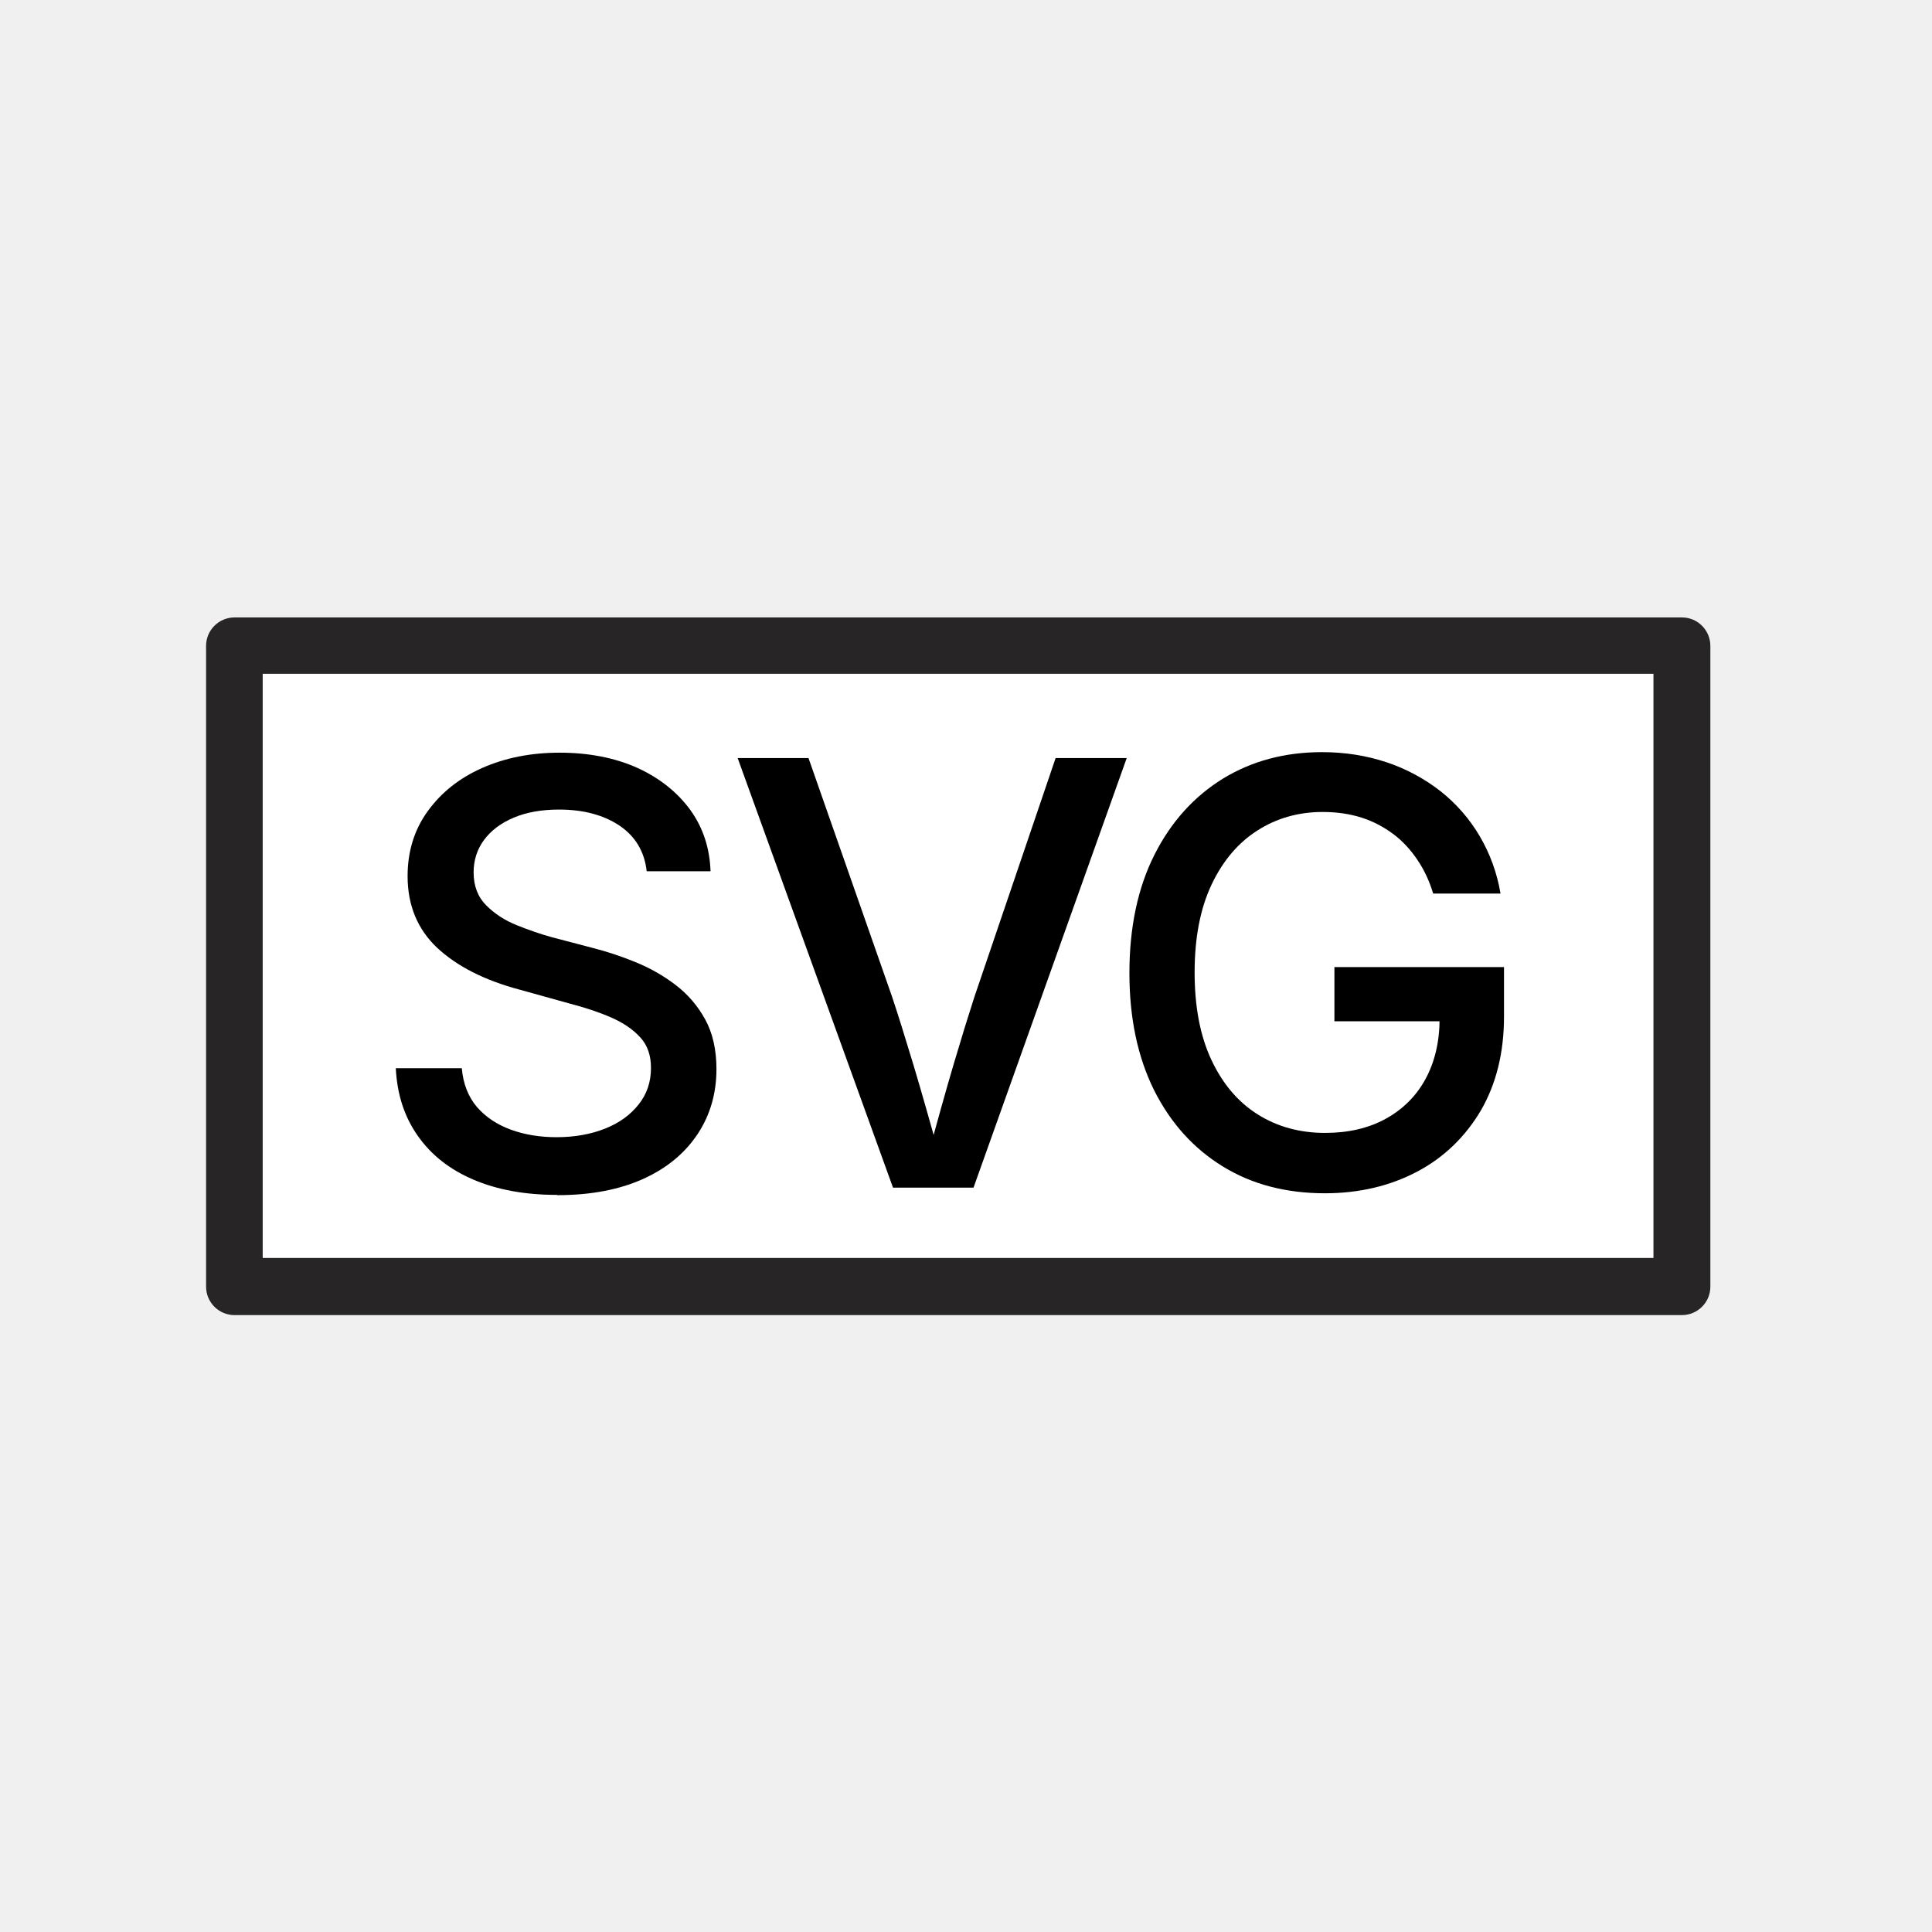
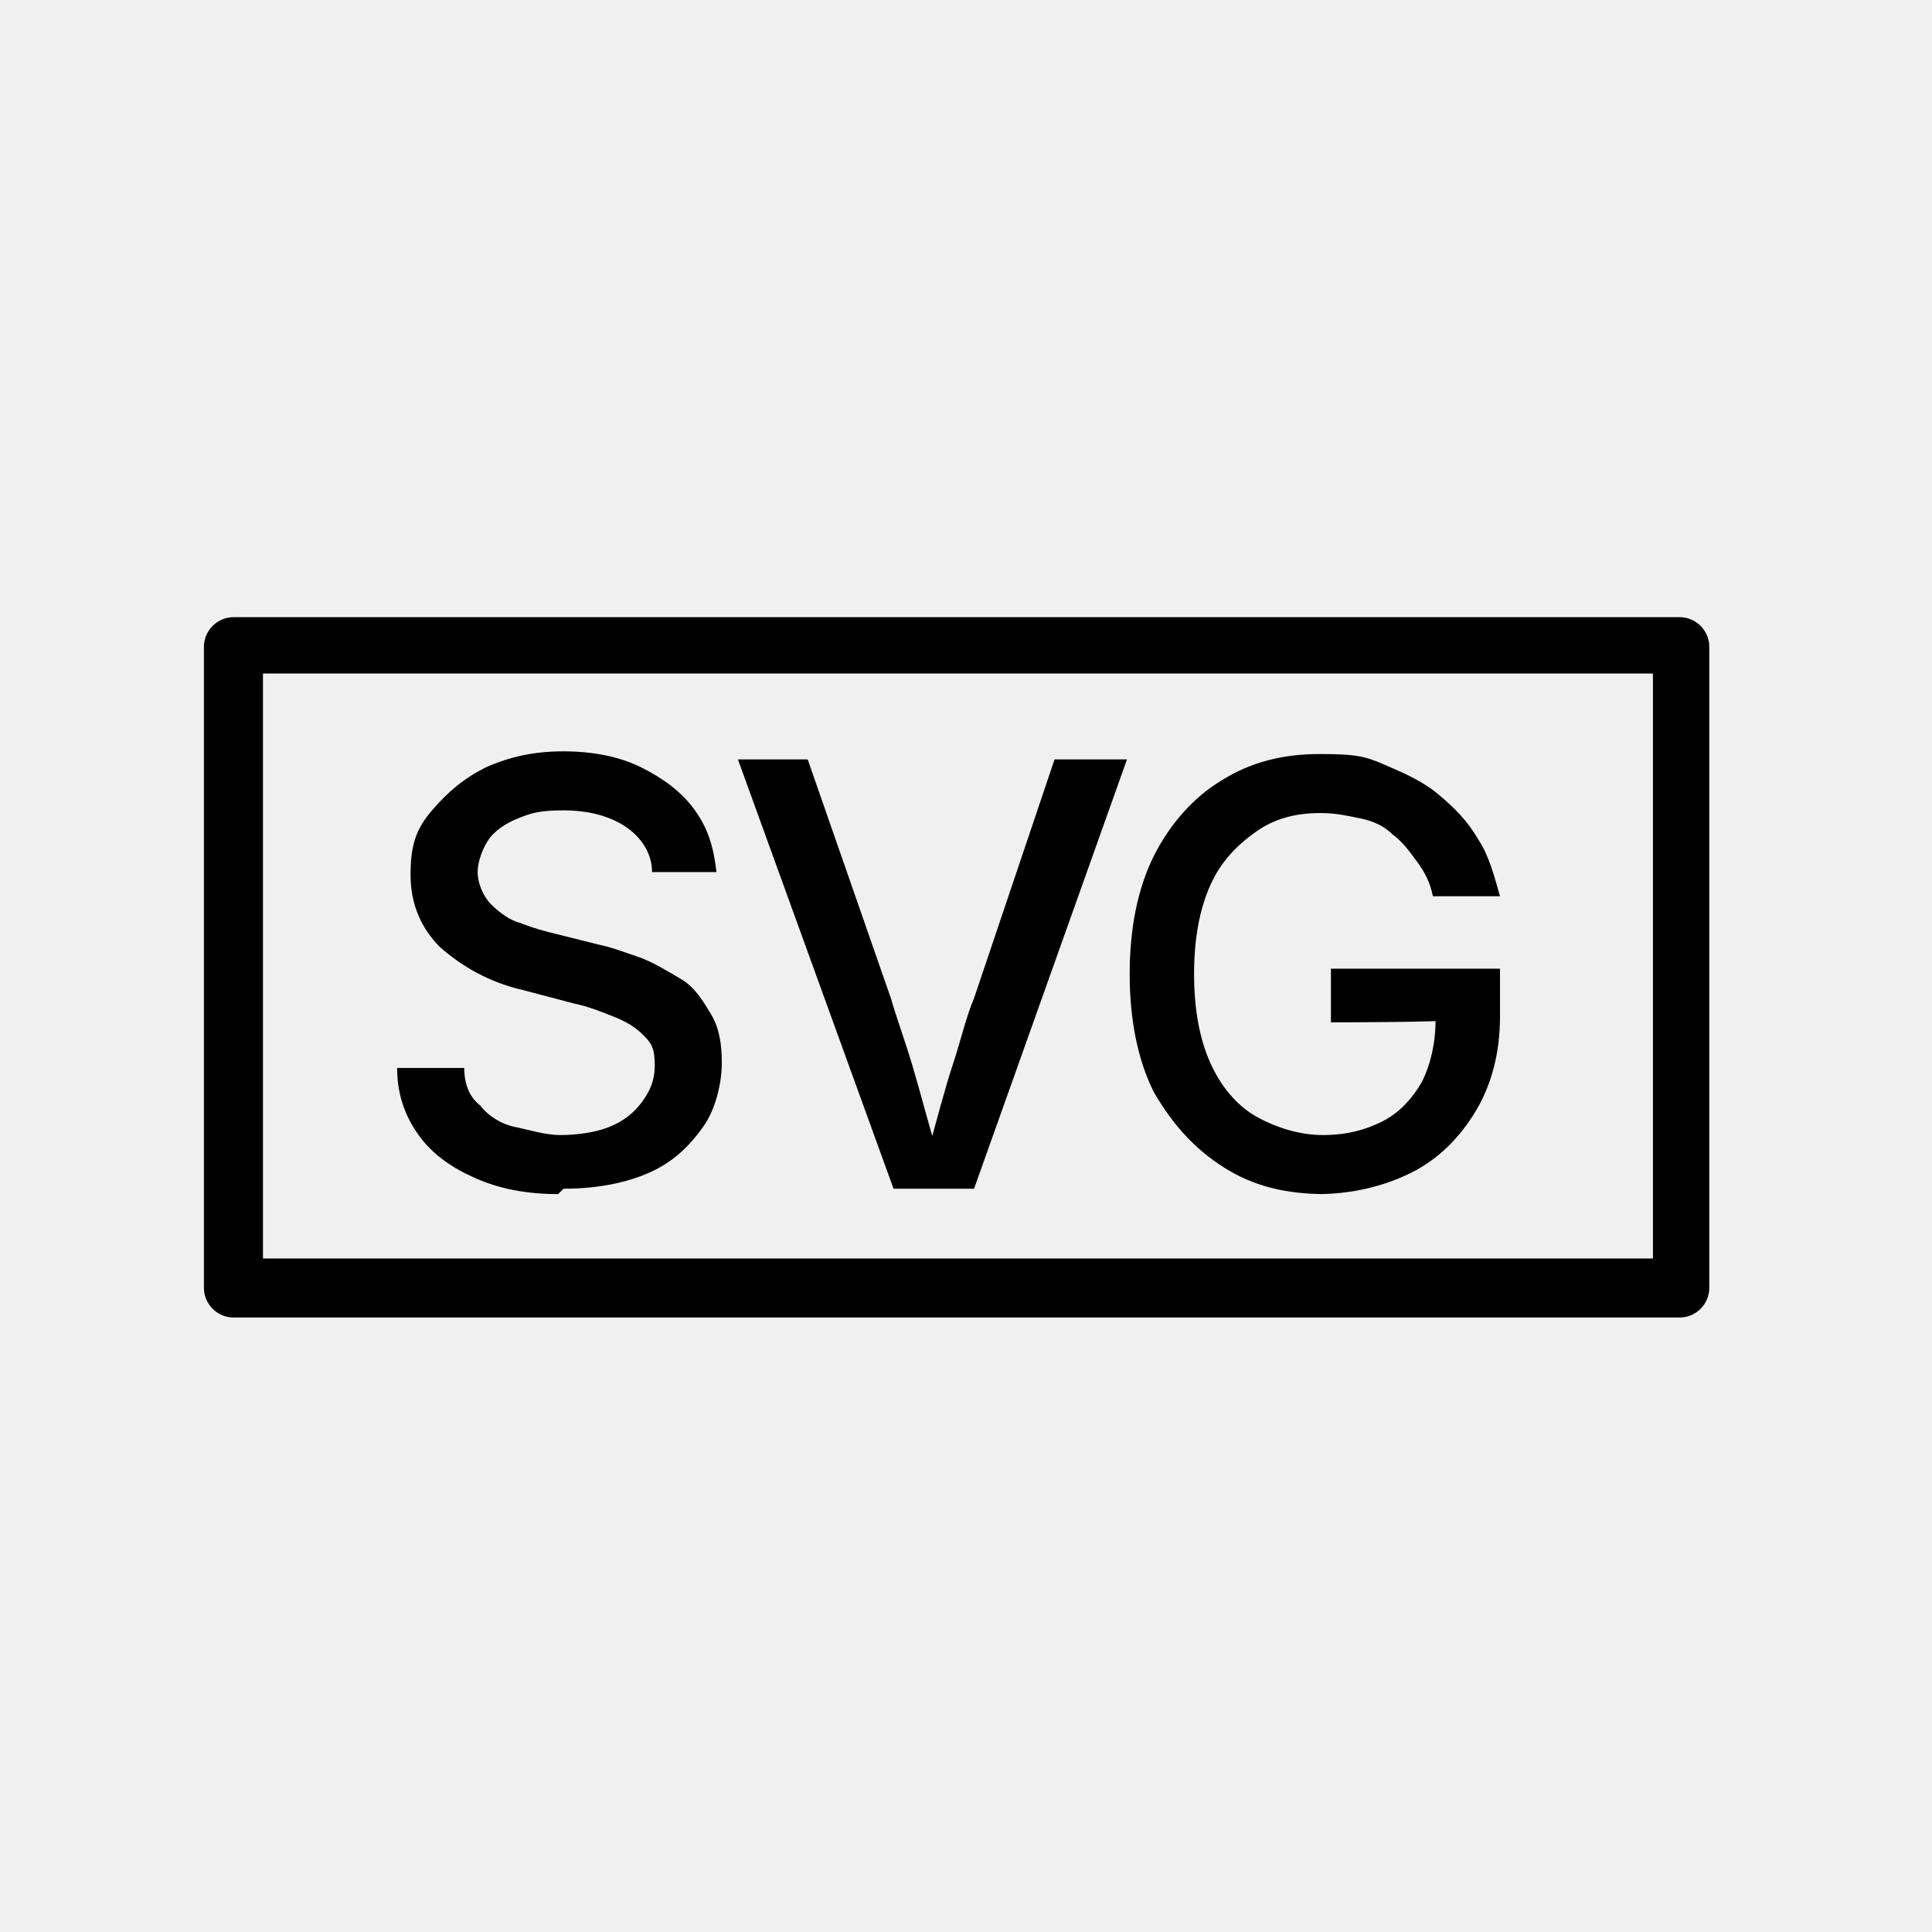
- <svg xmlns="http://www.w3.org/2000/svg" viewBox="0 0 72 72">
-   <g id="SVG_icons" data-name="SVG icons">
-     <rect x="9.79" y="25.12" width="51.83" height="21.77" fill="#fff" />
-     <path d="M62.68,23.01H8.74c-.58,0-1.06.47-1.06,1.06v23.88c0,.58.47,1.06,1.06,1.06h53.94c.58,0,1.06-.47,1.06-1.06v-23.88c0-.58-.47-1.06-1.06-1.06ZM61.62,46.88H9.79v-21.77h51.83v21.77Z" fill="#272525" />
-     <g>
-       <path d="M20.76,44.53c-1.2,0-2.23-.19-3.12-.57s-1.57-.92-2.07-1.63c-.5-.71-.77-1.54-.82-2.52h2.46c.05.58.24,1.06.56,1.44.33.38.75.66,1.27.85.52.19,1.09.28,1.7.28.68,0,1.28-.11,1.81-.32.53-.21.94-.51,1.25-.9.31-.39.46-.84.46-1.36,0-.47-.13-.85-.4-1.14-.27-.3-.63-.54-1.08-.74-.46-.2-.97-.37-1.55-.52l-1.87-.52c-1.31-.35-2.33-.87-3.07-1.56-.73-.69-1.1-1.58-1.1-2.67,0-.92.25-1.73.75-2.42.5-.69,1.17-1.23,2.03-1.61.86-.38,1.82-.57,2.89-.57s2.06.19,2.9.57c.83.38,1.49.91,1.97,1.57.48.67.72,1.43.75,2.28h-2.38c-.08-.73-.42-1.3-1.01-1.7-.6-.4-1.35-.6-2.26-.6-.64,0-1.21.1-1.68.3-.48.2-.85.48-1.11.83-.26.35-.39.76-.39,1.21,0,.51.16.92.47,1.23s.69.56,1.14.74c.45.18.88.33,1.28.44l1.56.41c.51.13,1.03.3,1.57.52.54.22,1.04.5,1.5.85.46.35.83.78,1.11,1.29.28.51.42,1.13.42,1.85,0,.9-.23,1.71-.7,2.42s-1.14,1.27-2.02,1.67c-.88.4-1.95.61-3.21.61Z" />
-       <path d="M33.28,44.26l-5.79-16.01h2.64l3.12,8.91c.23.69.49,1.53.79,2.52.3,1,.63,2.17,1.01,3.52h-.5c.37-1.38.7-2.56.99-3.54.29-.98.55-1.82.77-2.5l3.03-8.91h2.65l-5.71,16.01h-3Z" />
-       <path d="M49.38,44.47c-1.45,0-2.72-.33-3.81-1-1.09-.67-1.94-1.61-2.56-2.84-.61-1.23-.92-2.68-.92-4.37s.31-3.17.93-4.4c.62-1.23,1.47-2.17,2.55-2.84,1.08-.66,2.31-.99,3.7-.99.86,0,1.66.13,2.41.38.75.25,1.42.62,2.01,1.08.59.47,1.08,1.03,1.46,1.68.38.65.64,1.36.77,2.13h-2.51c-.14-.47-.34-.89-.59-1.26s-.55-.7-.9-.96c-.35-.26-.74-.47-1.18-.61s-.92-.21-1.45-.21c-.9,0-1.71.23-2.43.69-.72.46-1.29,1.13-1.71,2.02s-.63,1.98-.63,3.27.21,2.38.63,3.27c.42.89.99,1.56,1.72,2.02s1.57.69,2.51.69c.86,0,1.61-.17,2.25-.52.64-.35,1.14-.84,1.49-1.48.35-.64.53-1.4.53-2.27l.63.11h-4.55v-2.02h6.32v1.84c0,1.35-.29,2.51-.86,3.5-.58.98-1.37,1.75-2.37,2.28s-2.15.81-3.45.81Z" />
-     </g>
-   </g>
-   <g id="Rectangles">
-     <rect x="71.91" width="71.28" height="71.28" fill="none" />
-     <rect x=".16" y=".36" width="71.28" height="71.28" fill="none" />
+ <svg xmlns="http://www.w3.org/2000/svg" id="Layer_1" version="1.1" viewBox="0 0 72 72">
+   <path d="M62.7,23H8.7c-.6,0-1.1.5-1.1,1.1v23.9c0,.6.5,1.1,1.1,1.1h53.9c.6,0,1.1-.5,1.1-1.1v-23.9c0-.6-.5-1.1-1.1-1.1ZM61.6,46.9H9.8v-21.8h51.8s0,21.8,0,21.8Z" />
+   <g>
+     <path d="M20.8,44.5c-1.2,0-2.2-.2-3.1-.6s-1.6-.9-2.1-1.6c-.5-.7-.8-1.5-.8-2.5h2.5c0,.6.2,1.1.6,1.4.3.4.8.7,1.3.8s1.1.3,1.7.3,1.3-.1,1.8-.3c.5-.2.9-.5,1.2-.9.3-.4.5-.8.5-1.4s-.1-.8-.4-1.1c-.3-.3-.6-.5-1.1-.7-.5-.2-1-.4-1.5-.5l-1.9-.5c-1.3-.3-2.3-.9-3.1-1.6-.7-.7-1.1-1.6-1.1-2.7s.2-1.7.8-2.4,1.2-1.2,2-1.6c.9-.4,1.8-.6,2.9-.6s2.1.2,2.9.6c.8.4,1.5.9,2,1.6.5.7.7,1.4.8,2.3h-2.4c0-.7-.4-1.3-1-1.7-.6-.4-1.4-.6-2.3-.6s-1.2.1-1.7.3c-.5.2-.9.5-1.1.8s-.4.8-.4,1.2.2.9.5,1.2.7.6,1.1.7c.5.2.9.3,1.3.4l1.6.4c.5.1,1,.3,1.6.5.5.2,1,.5,1.5.8.5.3.8.8,1.1,1.3.3.5.4,1.1.4,1.8s-.2,1.7-.7,2.4-1.1,1.3-2,1.7c-.9.4-2,.6-3.2.6h0Z" />
+     <path d="M33.3,44.3l-5.8-16h2.6l3.1,8.9c.2.7.5,1.5.8,2.5.3,1,.6,2.2,1,3.5h-.5c.4-1.4.7-2.6,1-3.5s.5-1.8.8-2.5l3-8.9h2.7l-5.7,16s-3,0-3,0Z" />
+     <path d="M49.4,44.5c-1.5,0-2.7-.3-3.8-1s-1.9-1.6-2.6-2.8c-.6-1.2-.9-2.7-.9-4.4s.3-3.2.9-4.4c.6-1.2,1.5-2.2,2.5-2.8,1.1-.7,2.3-1,3.7-1s1.7.1,2.4.4,1.4.6,2,1.1c.6.5,1.1,1,1.5,1.7.4.6.6,1.4.8,2.1h-2.5c-.1-.5-.3-.9-.6-1.3s-.5-.7-.9-1c-.3-.3-.7-.5-1.2-.6s-.9-.2-1.5-.2c-.9,0-1.7.2-2.4.7-.7.5-1.3,1.1-1.7,2s-.6,2-.6,3.3.2,2.4.6,3.3c.4.9,1,1.6,1.7,2s1.6.7,2.5.7,1.6-.2,2.2-.5c.6-.3,1.1-.8,1.5-1.5.3-.6.5-1.4.5-2.3h.6c0,.1-4.5.1-4.5.1v-2h6.3v1.8c0,1.3-.3,2.5-.9,3.5-.6,1-1.4,1.8-2.4,2.3s-2.2.8-3.5.8c0,0,0,0,0,0Z" />
  </g>
</svg>
